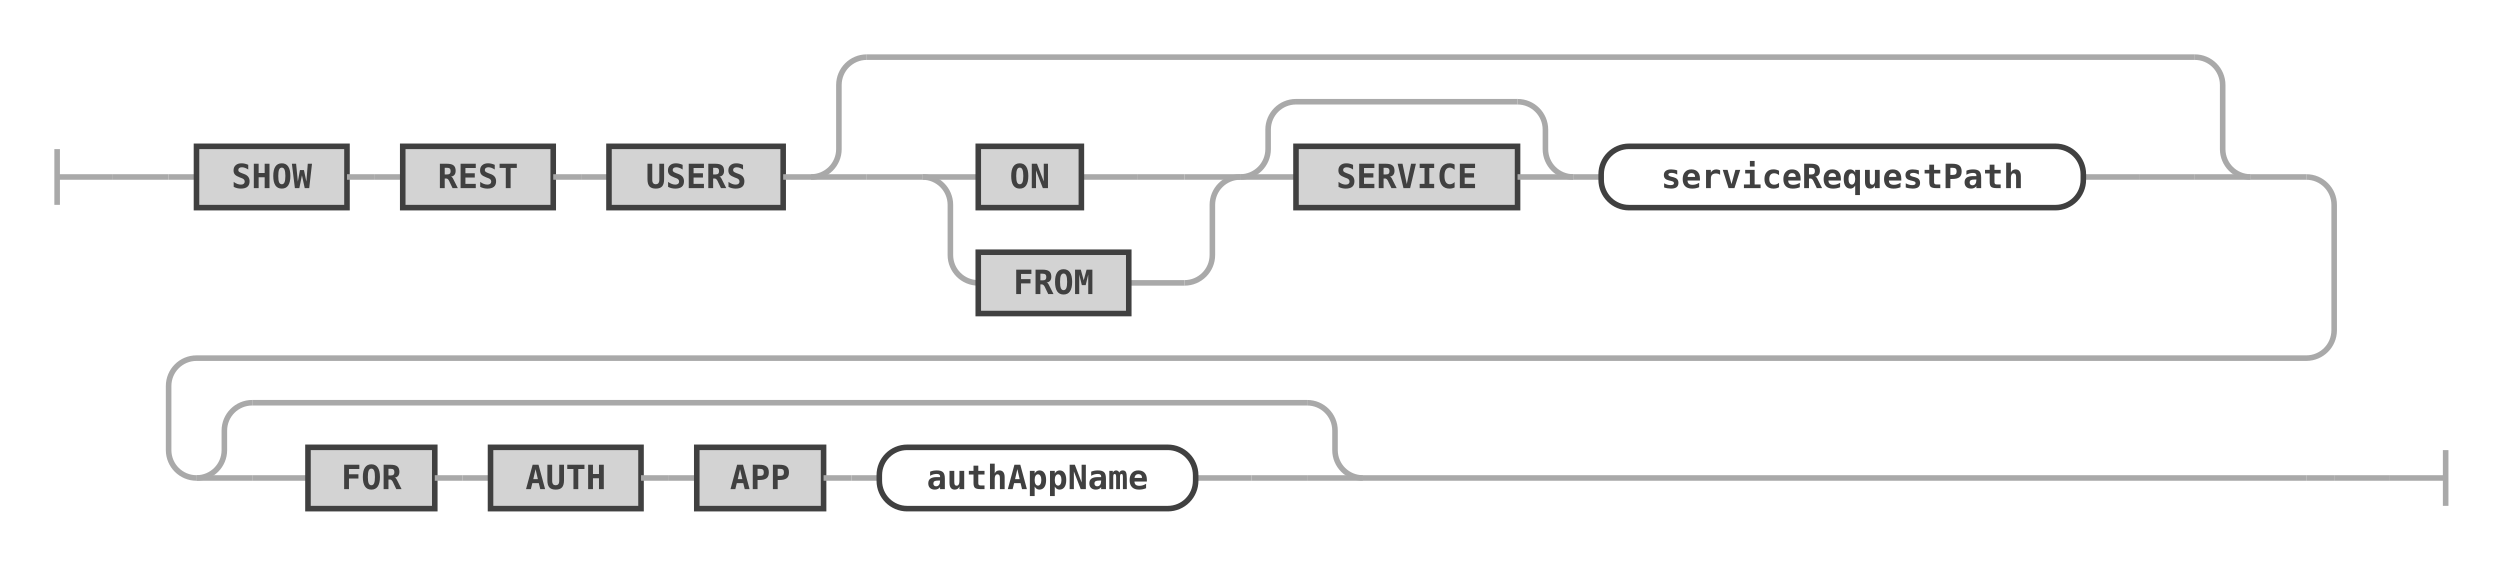
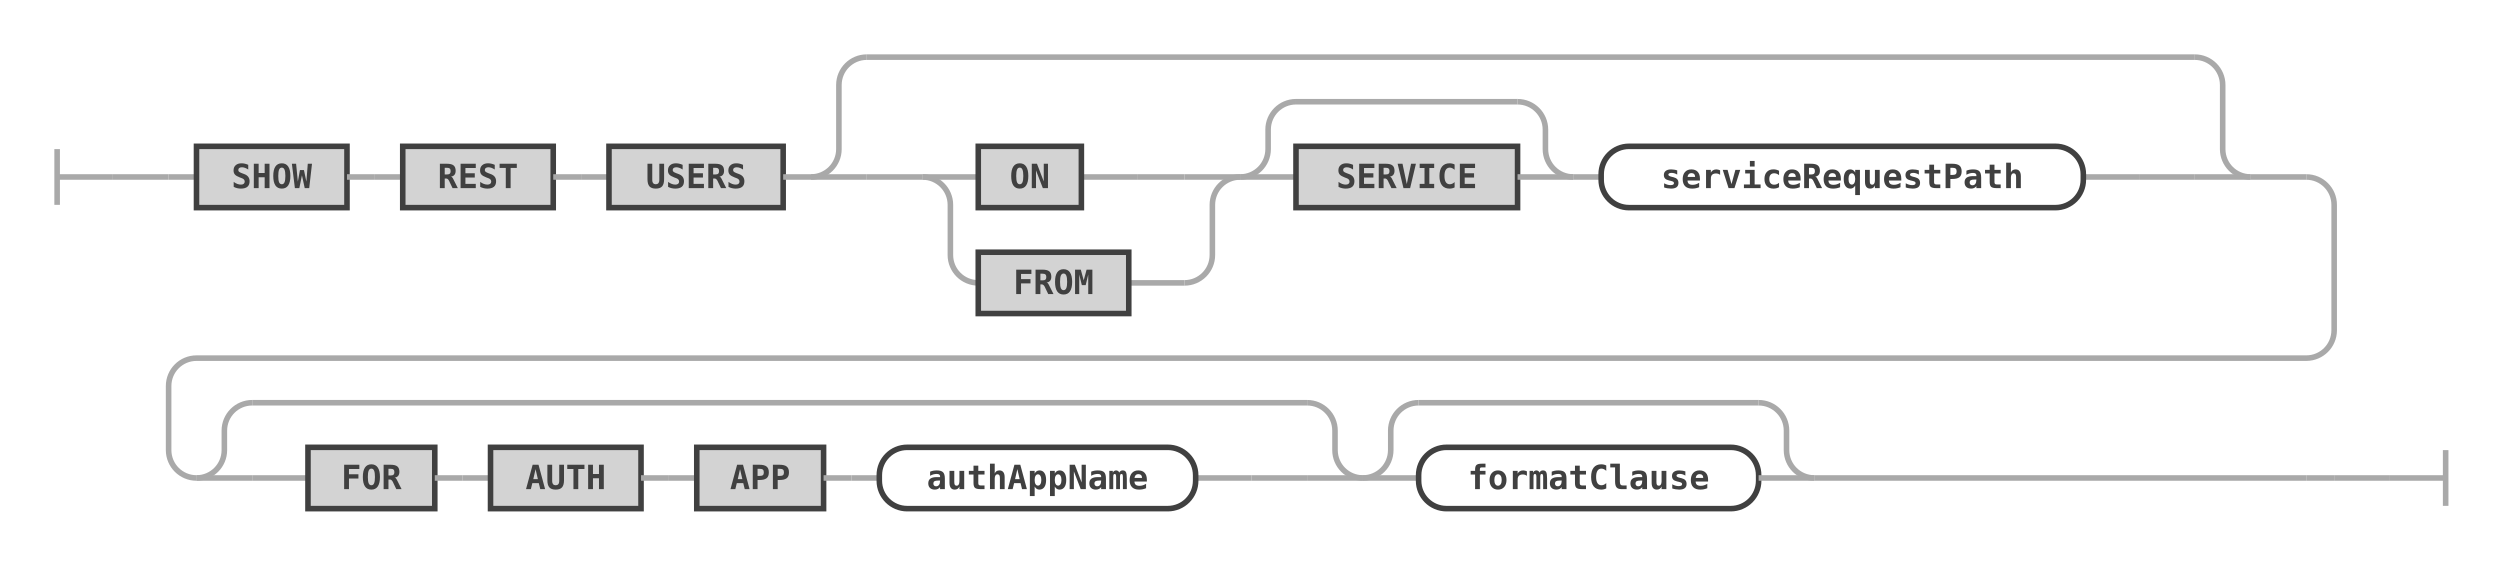
<svg xmlns="http://www.w3.org/2000/svg" class="railroad-diagram" width="897" height="201" viewBox="0 0 897 201" id="showRestUsersStatement">
  <g transform="translate(.5 .5)">
    <g>
      <path d="M20 53v20m0 -10h20" />
    </g>
    <g>
      <path d="M40 63h0" />
      <path d="M857 171h0" />
      <path d="M40 63h20" />
      <g>
        <path d="M60 63h0" />
        <path d="M60 63h10" />
        <g>
          <path d="M70 63h0" />
          <path d="M807 63h20" />
          <g class="terminal ">
            <path d="M70 63h0" />
            <path d="M124 63h0" />
            <rect x="70" y="52" width="54" height="22" />
            <text x="97" y="67">SHOW</text>
          </g>
          <path d="M124 63h10" />
          <path d="M134 63h10" />
          <g class="terminal ">
            <path d="M144 63h0" />
            <path d="M198 63h0" />
            <rect x="144" y="52" width="54" height="22" />
            <text x="171" y="67">REST</text>
          </g>
          <path d="M198 63h10" />
          <path d="M208 63h10" />
          <g class="terminal ">
            <path d="M218 63h0" />
            <path d="M280.5 63h0" />
            <rect x="218" y="52" width="62.5" height="22" />
            <text x="249.25" y="67">USERS</text>
          </g>
          <path d="M280.5 63h10" />
          <g>
            <path d="M290.5 63h0" />
            <path d="M807 63h0" />
            <path d="M290.5 63a10 10 0 0 0 10 -10v-23a10 10 0 0 1 10 -10" />
            <g>
              <path d="M310.5 20h476.5" />
            </g>
            <path d="M787 20a10 10 0 0 1 10 10v23a10 10 0 0 0 10 10" />
            <path d="M290.5 63h20" />
            <g>
              <path d="M310.5 63h0" />
              <path d="M787 63h0" />
              <path d="M310.5 63h20" />
              <g>
                <path d="M330.5 63h0" />
                <g>
                  <path d="M330.5 63h0" />
                  <path d="M747 63h20" />
                  <g>
                    <path d="M330.5 63h0" />
                    <path d="M444.5 63h0" />
                    <path d="M330.5 63h20" />
                    <g>
                      <path d="M350.5 63h0" />
                      <g>
                        <path d="M350.5 63h0" />
                        <path d="M387.5 63h20" />
                        <g class="terminal ">
                          <path d="M350.5 63h0" />
                          <path d="M387.5 63h0" />
                          <rect x="350.5" y="52" width="37" height="22" />
                          <text x="369" y="67">ON</text>
                        </g>
                      </g>
                      <path d="M407.5 63h17" />
                    </g>
                    <path d="M424.5 63h20" />
                    <path d="M330.5 63a10 10 0 0 1 10 10v18a10 10 0 0 0 10 10" />
                    <g>
                      <path d="M350.5 101h0" />
                      <g>
                        <path d="M350.5 101h0" />
                        <path d="M404.5 101h20" />
                        <g class="terminal ">
                          <path d="M350.5 101h0" />
                          <path d="M404.5 101h0" />
                          <rect x="350.5" y="90" width="54" height="22" />
                          <text x="377.5" y="105">FROM</text>
                        </g>
                      </g>
                      <path d="M424.5 101h0" />
                    </g>
                    <path d="M424.5 101a10 10 0 0 0 10 -10v-18a10 10 0 0 1 10 -10" />
                  </g>
                  <g>
                    <path d="M444.5 63h0" />
                    <path d="M564 63h0" />
                    <path d="M444.5 63a10 10 0 0 0 10 -10v-7a10 10 0 0 1 10 -10" />
                    <g>
                      <path d="M464.5 36h79.5" />
                    </g>
                    <path d="M544 36a10 10 0 0 1 10 10v7a10 10 0 0 0 10 10" />
                    <path d="M444.5 63h20" />
                    <g class="terminal ">
                      <path d="M464.5 63h0" />
                      <path d="M544 63h0" />
                      <rect x="464.5" y="52" width="79.5" height="22" />
                      <text x="504.25" y="67">SERVICE</text>
                    </g>
                    <path d="M544 63h20" />
                  </g>
                  <path d="M564 63h10" />
                  <g class="non-terminal ">
                    <path d="M574 63h0" />
                    <path d="M747 63h0" />
                    <rect x="574" y="52" width="173" height="22" rx="10" ry="10" />
                    <text x="660.5" y="67">serviceRequestPath</text>
                  </g>
                </g>
                <path d="M767 63h0" />
              </g>
              <path d="M767 63h20" />
            </g>
            <path d="M787 63h20" />
          </g>
        </g>
        <path d="M827 63a10 10 0 0 1 10 10v45a10 10 0 0 1 -10 10h-757a10 10 0 0 0 -10 10v23a10 10 0 0 0 10 10" />
        <g>
          <path d="M70 171h0" />
-           <path d="M488.5 171h338.5" />
+           <path d="M650.5 171h176.5" />
          <g>
            <path d="M70 171h0" />
            <path d="M488.5 171h0" />
            <path d="M70 171a10 10 0 0 0 10 -10v-7a10 10 0 0 1 10 -10" />
            <g>
              <path d="M90 144h378.5" />
            </g>
            <path d="M468.5 144a10 10 0 0 1 10 10v7a10 10 0 0 0 10 10" />
            <path d="M70 171h20" />
            <g>
              <path d="M90 171h0" />
              <path d="M468.5 171h0" />
              <path d="M90 171h20" />
              <g>
                <path d="M110 171h0" />
                <g>
                  <path d="M110 171h0" />
                  <path d="M428.5 171h20" />
                  <g class="terminal ">
                    <path d="M110 171h0" />
                    <path d="M155.5 171h0" />
                    <rect x="110" y="160" width="45.5" height="22" />
                    <text x="132.75" y="175">FOR</text>
                  </g>
                  <path d="M155.5 171h10" />
                  <path d="M165.5 171h10" />
                  <g class="terminal ">
                    <path d="M175.5 171h0" />
                    <path d="M229.5 171h0" />
                    <rect x="175.5" y="160" width="54" height="22" />
                    <text x="202.5" y="175">AUTH</text>
                  </g>
                  <path d="M229.5 171h10" />
                  <path d="M239.5 171h10" />
                  <g class="terminal ">
                    <path d="M249.5 171h0" />
                    <path d="M295 171h0" />
                    <rect x="249.5" y="160" width="45.5" height="22" />
                    <text x="272.25" y="175">APP</text>
                  </g>
                  <path d="M295 171h10" />
                  <path d="M305 171h10" />
                  <g class="non-terminal ">
                    <path d="M315 171h0" />
                    <path d="M428.5 171h0" />
                    <rect x="315" y="160" width="113.5" height="22" rx="10" ry="10" />
                    <text x="371.75" y="175">authAppName</text>
                  </g>
                </g>
                <path d="M448.5 171h0" />
              </g>
              <path d="M448.5 171h20" />
            </g>
            <path d="M468.5 171h20" />
+           </g>
+           <g>
+             <path d="M488.5 171h0" />
+             <path d="M650.5 171h0" />
+             <path d="M488.5 171a10 10 0 0 0 10 -10v-7a10 10 0 0 1 10 -10" />
+             <g>
+               <path d="M508.5 144h122" />
+             </g>
+             <path d="M630.5 144a10 10 0 0 1 10 10v7a10 10 0 0 0 10 10" />
+             <path d="M488.5 171h20" />
+             <g class="non-terminal ">
+               <path d="M508.5 171h0" />
+               <path d="M630.5 171h0" />
+               <rect x="508.5" y="160" width="122" height="22" rx="10" ry="10" />
+               <text x="569.5" y="175">formatClause</text>
+             </g>
+             <path d="M630.5 171h20" />
          </g>
        </g>
        <path d="M827 171h10" />
        <path d="M837 171h0" />
      </g>
      <path d="M837 171h20" />
    </g>
    <path d="M 857 171 h 20 m 0 -10 v 20" />
  </g>
  <defs>
    <style type="text/css">
svg.railroad-diagram path { stroke-width: 2; stroke: darkgray; fill: rgba(0, 0, 0, 0); }svg.railroad-diagram text { font: bold 12px Hack, "Source Code Pro", monospace; text-anchor: middle; fill: #404040; }svg.railroad-diagram text.comment { font: italic 10px Hack, "Source Code Pro", monospace; fill: #404040; }svg.railroad-diagram g.terminal rect { stroke-width: 2; stroke: #404040; fill: rgba(200, 200, 200, 0.8); }svg.railroad-diagram g.non-terminal rect { stroke-width: 2; stroke: #404040; fill: rgba(255, 255, 255, 1); }svg.railroad-diagram text.diagram-text { font-size: 12px Hack, "Source Code Pro", monospace; fill: red; }svg.railroad-diagram path.diagram-text { stroke-width: 1; stroke: red; fill: red; cursor: help; }
 
</style>
  </defs>
</svg>
